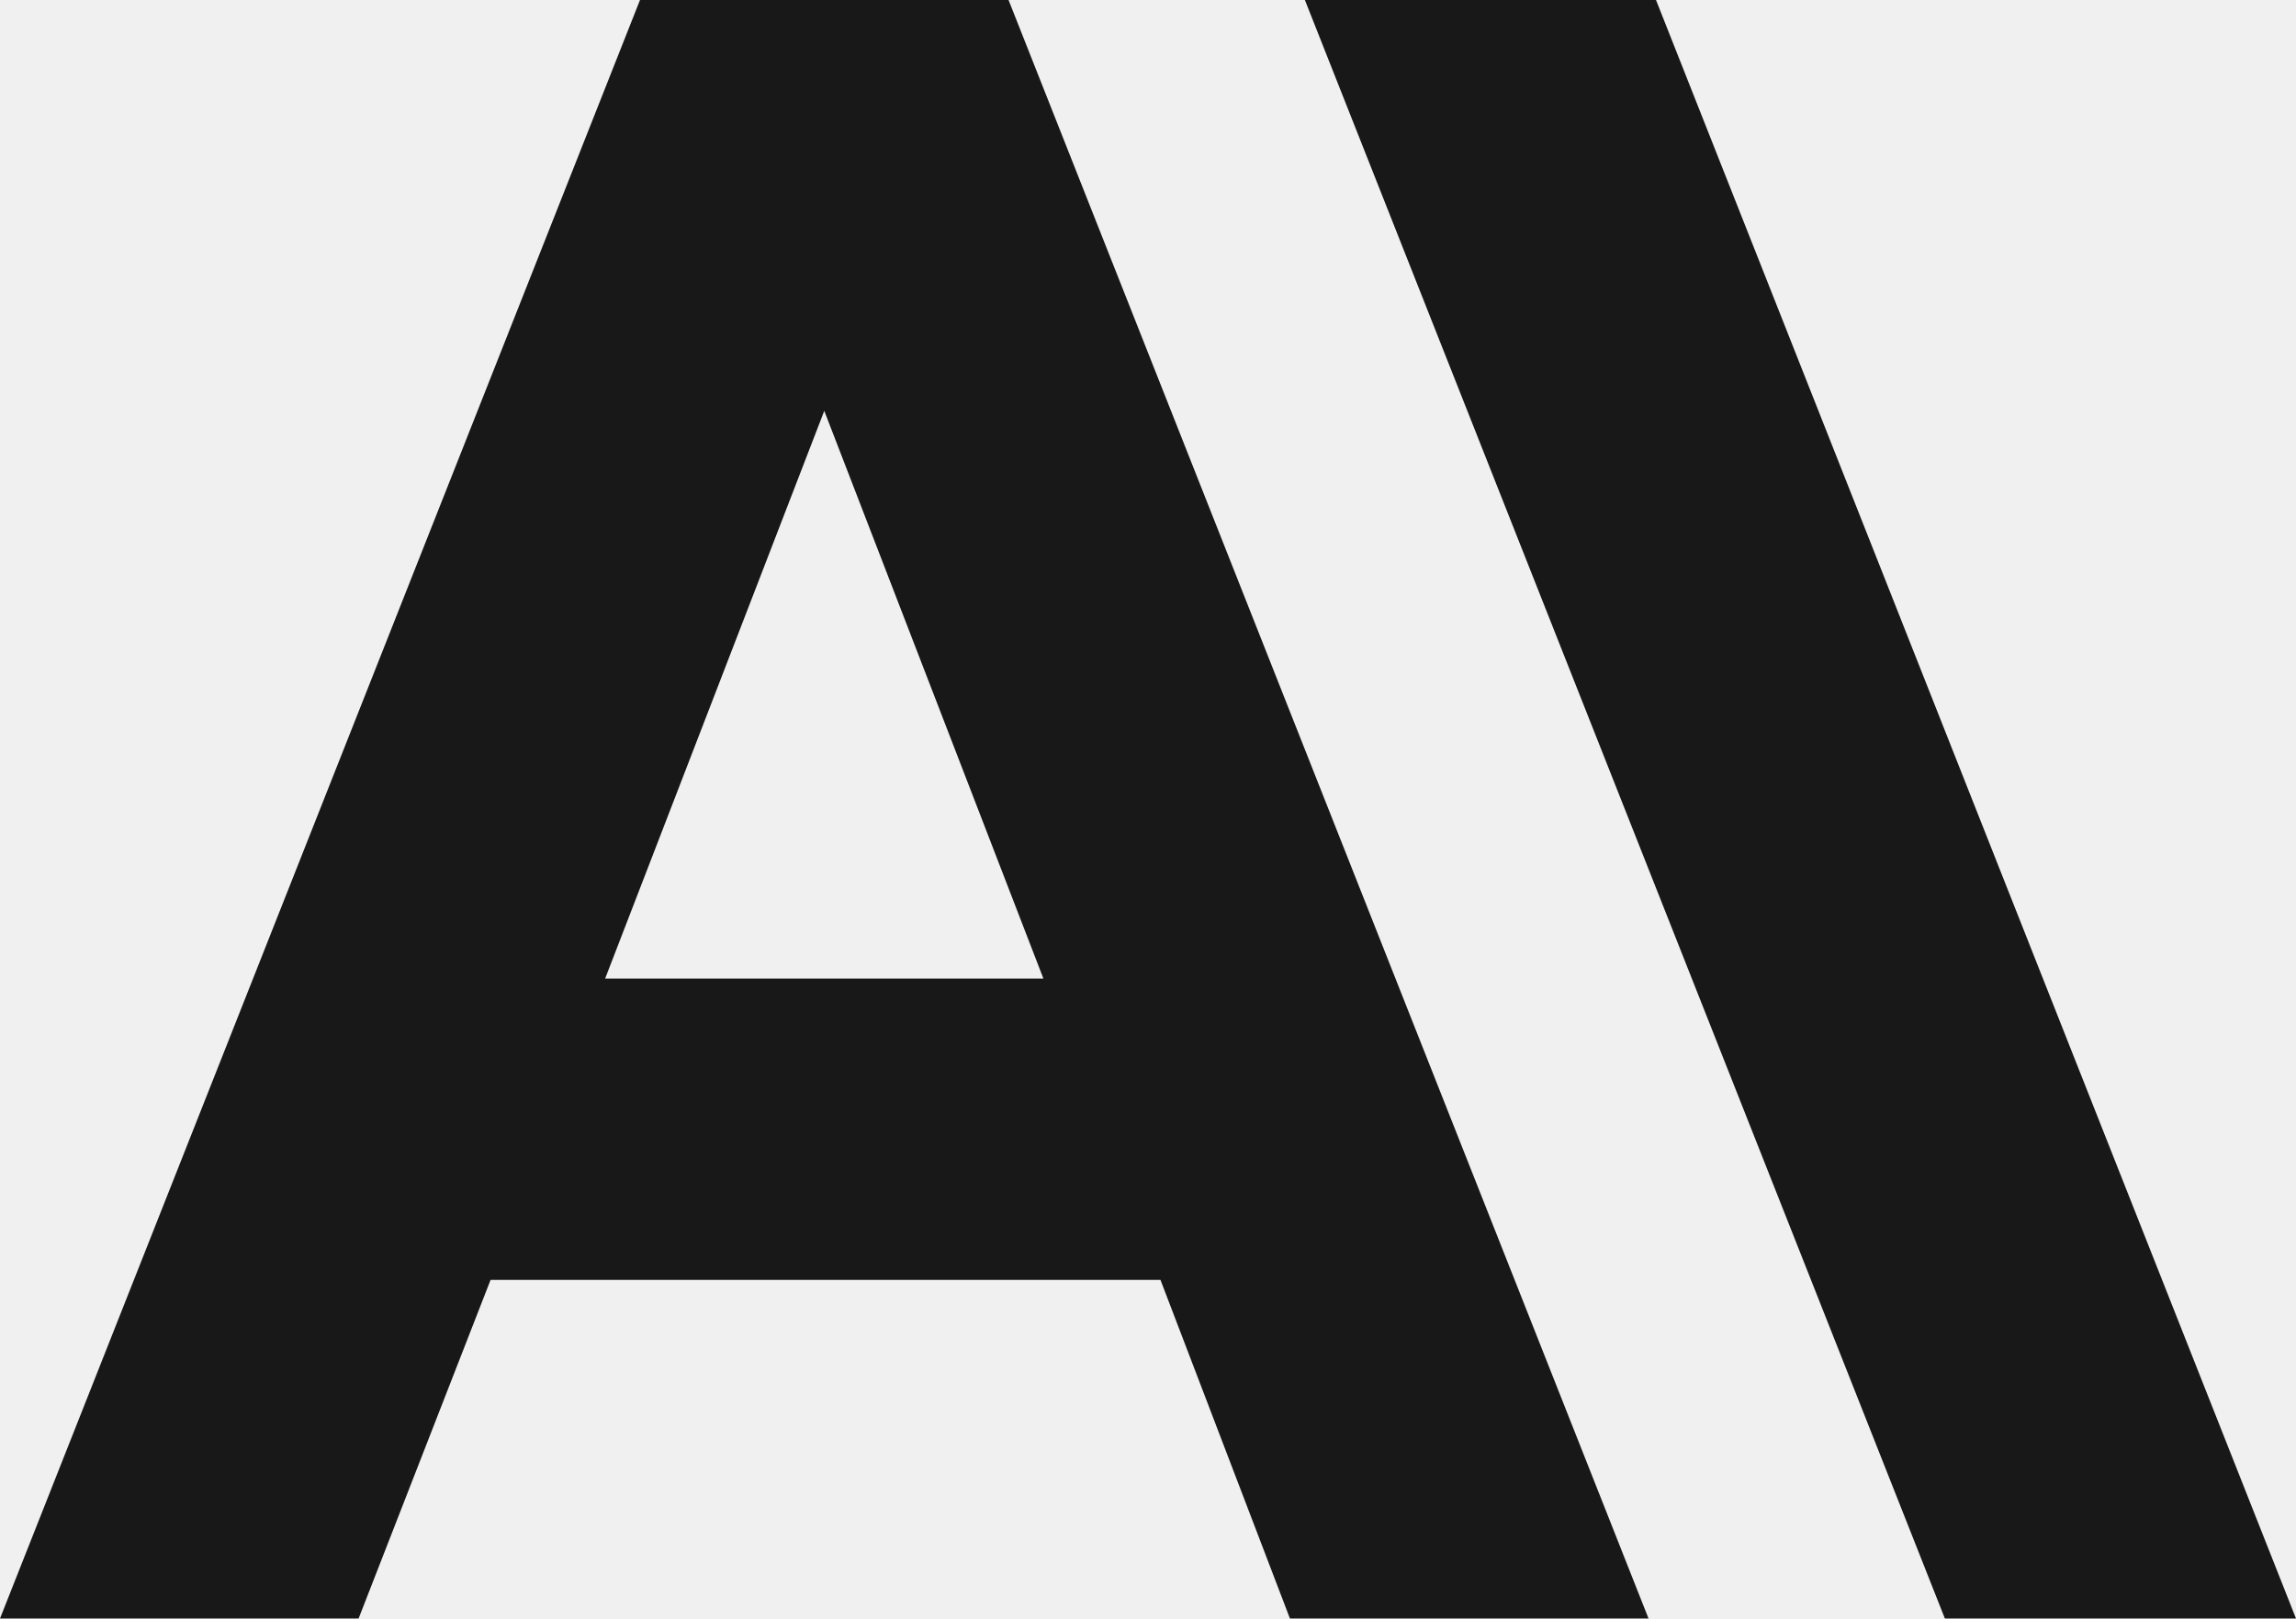
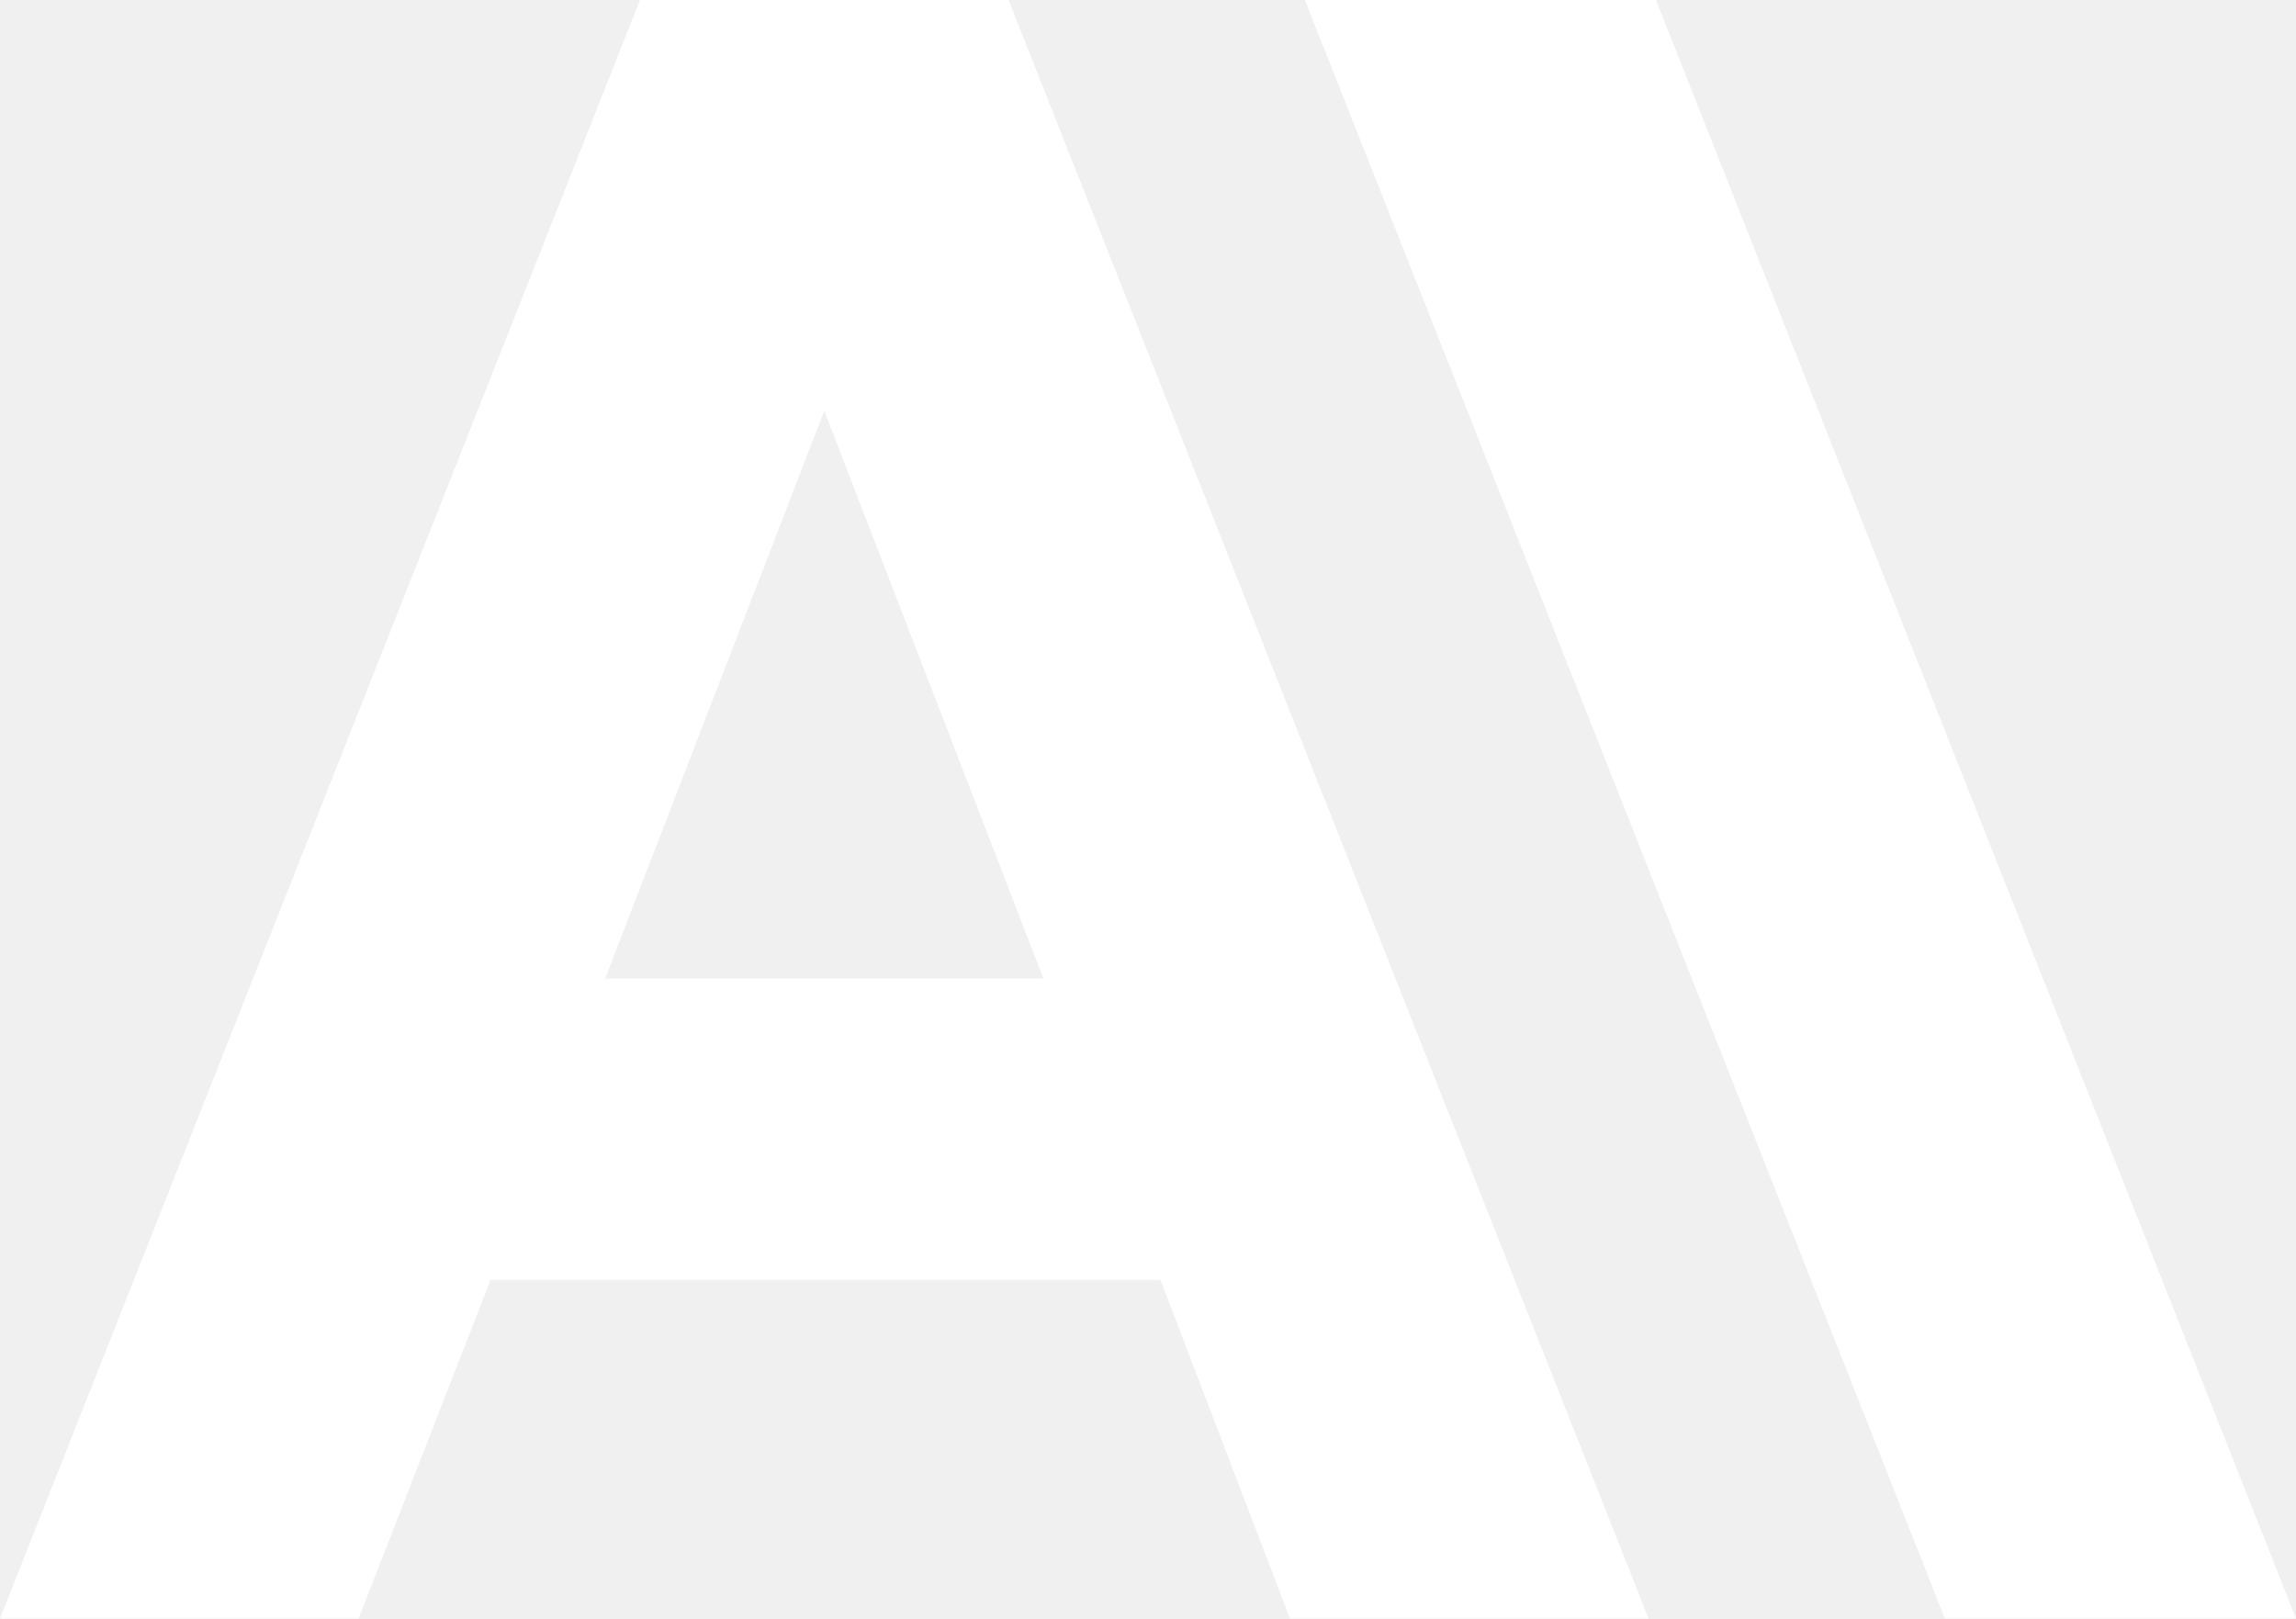
<svg xmlns="http://www.w3.org/2000/svg" version="1.1" id="Layer_1" x="0px" y="0px" viewBox="0 0 92.2 65" style="enable-background:new 0 0 92.2 65;" xml:space="preserve">
  <style type="text/css">
-   .st0{fill:#181818;}
+   .st0{fill:#ffffff;}
 </style>
-   <path class="st0" d="M66.5,0H52.4l25.7,65h14.1L66.5,0z M25.7,0L0,65h14.4l5.3-13.6h26.9L51.8,65h14.4L40.5,0C40.5,0,25.7,0,25.7,0z   M24.3,39.3l8.8-22.8l8.8,22.8H24.3z">
+   <path class="st0" d="M66.5,0H52.4l25.7,65h14.1L66.5,0z M25.7,0L0,65h14.4l5.3-13.6h26.9L51.8,65h14.4L40.5,0C40.5,0,25.7,0,25.7,0z   M24.3,39.3l8.8-22.8l8.8,22.8H24.3z" fill="#000000">
 </path>
</svg>
